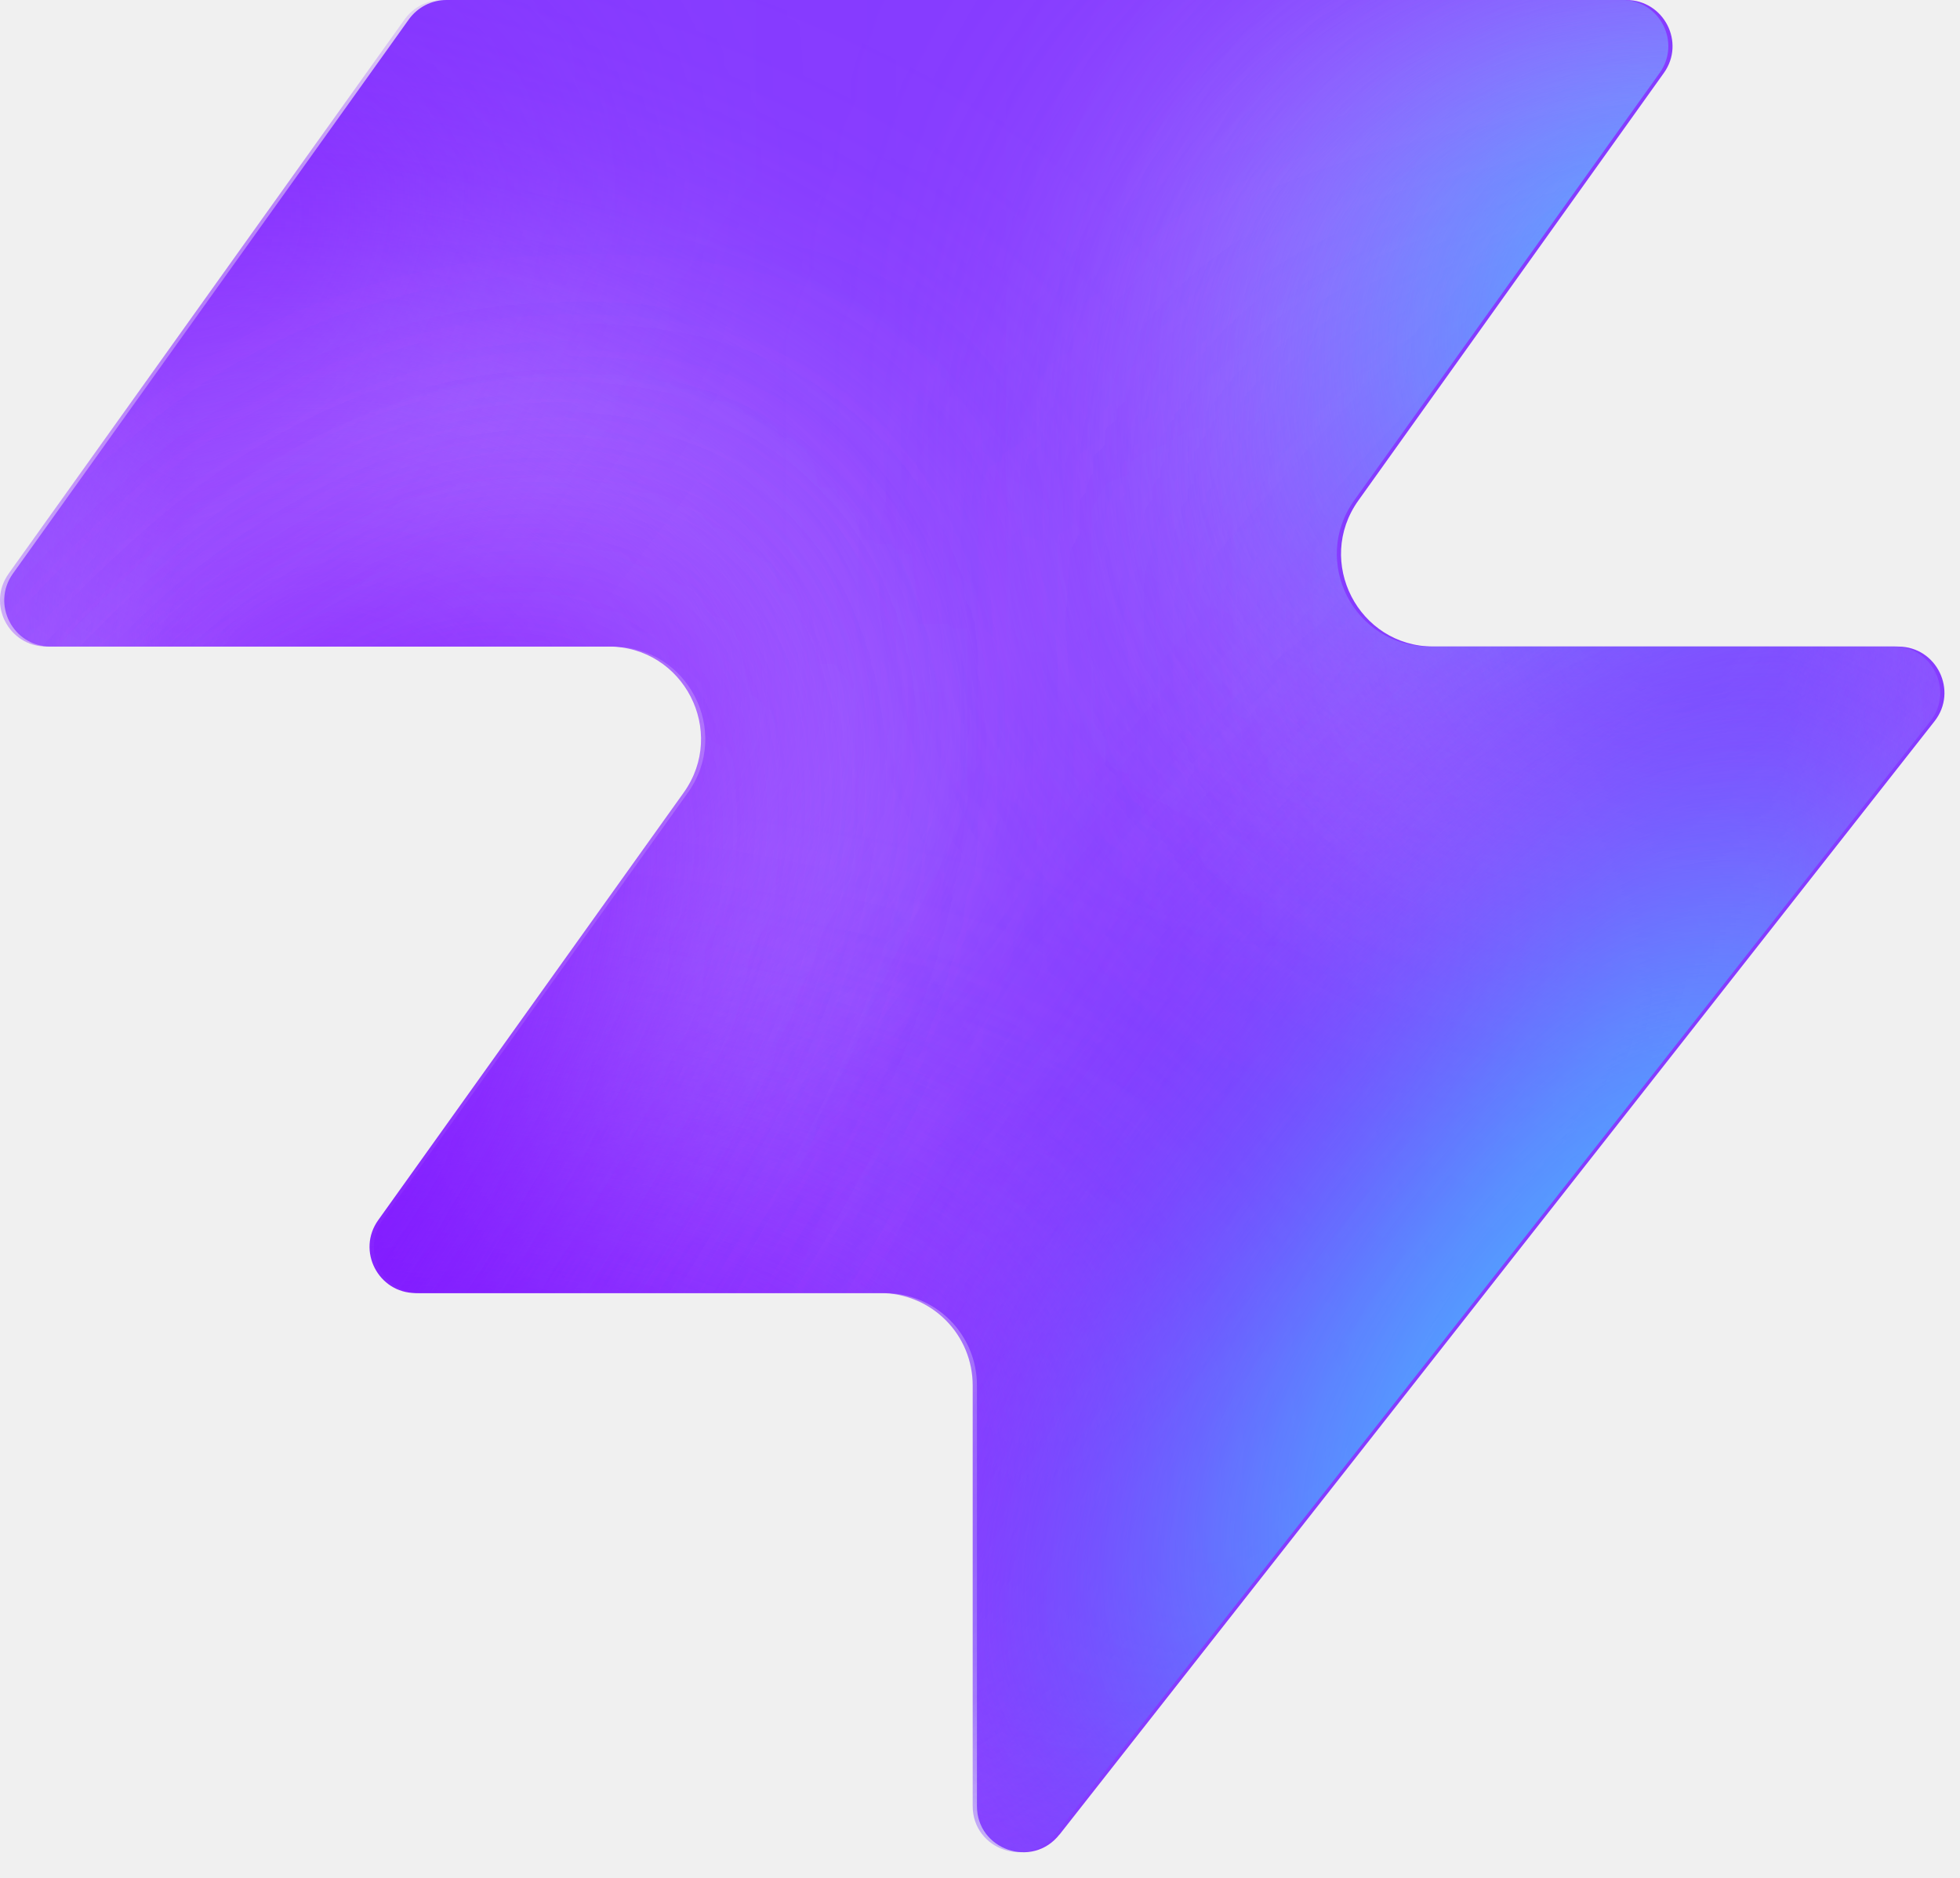
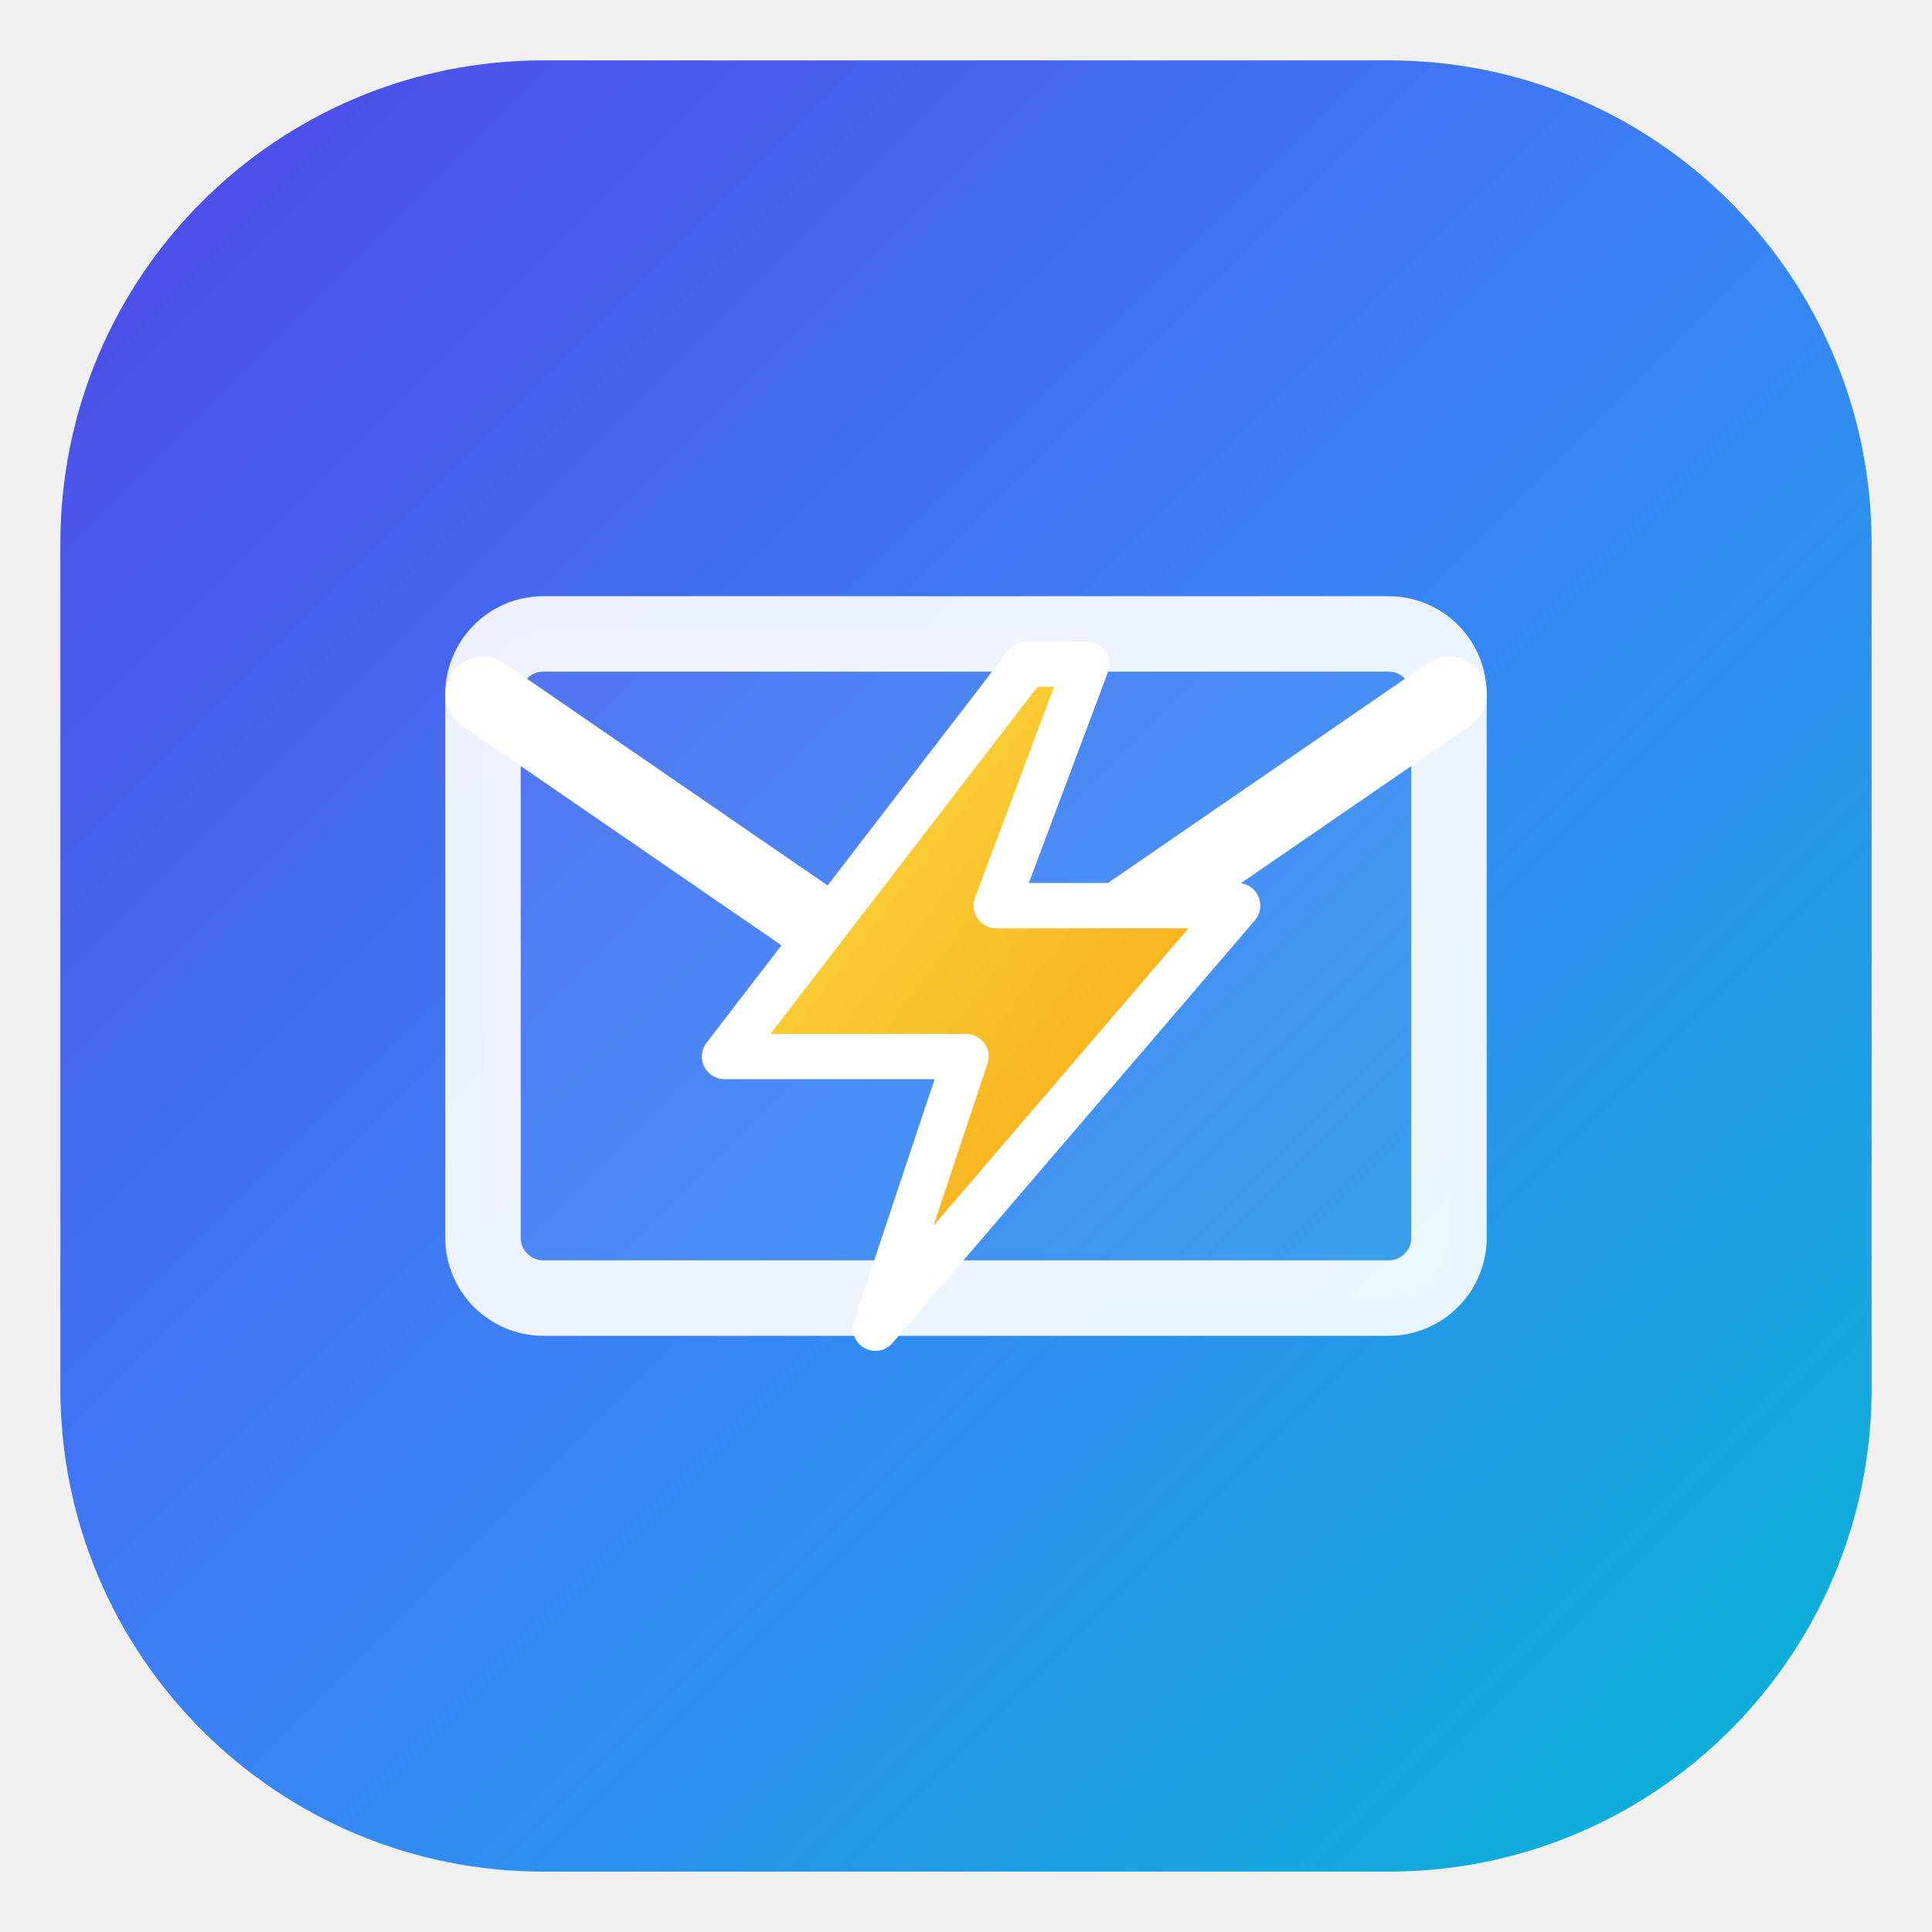
- <svg xmlns="http://www.w3.org/2000/svg" width="48" height="46" fill="none" viewBox="0 0 48 46">
-   <path fill="#863bff" d="M25.946 44.938c-.664.845-2.021.375-2.021-.698V33.937a2.26 2.26 0 0 0-2.262-2.262H10.287c-.92 0-1.456-1.04-.92-1.788l7.48-10.471c1.07-1.497 0-3.578-1.842-3.578H1.237c-.92 0-1.456-1.04-.92-1.788L10.013.474c.214-.297.556-.474.92-.474h28.894c.92 0 1.456 1.04.92 1.788l-7.48 10.471c-1.07 1.498 0 3.579 1.842 3.579h11.377c.943 0 1.473 1.088.89 1.83L25.947 44.94z" style="fill:#863bff;fill:color(display-p3 .525 .23 1);fill-opacity:1" />
-   <mask id="a" width="48" height="46" x="0" y="0" maskUnits="userSpaceOnUse" style="mask-type:alpha">
-     <path fill="#000" d="M25.842 44.938c-.664.844-2.021.375-2.021-.698V33.937a2.26 2.26 0 0 0-2.262-2.262H10.183c-.92 0-1.456-1.04-.92-1.788l7.48-10.471c1.07-1.498 0-3.579-1.842-3.579H1.133c-.92 0-1.456-1.04-.92-1.787L9.91.473c.214-.297.556-.474.92-.474h28.894c.92 0 1.456 1.04.92 1.788l-7.48 10.471c-1.07 1.498 0 3.578 1.842 3.578h11.377c.943 0 1.473 1.088.89 1.832L25.843 44.94z" style="fill:#000;fill-opacity:1" />
-   </mask>
-   <g mask="url(#a)">
-     <g filter="url(#b)">
-       <ellipse cx="5.508" cy="14.704" fill="#ede6ff" rx="5.508" ry="14.704" style="fill:#ede6ff;fill:color(display-p3 .927 .903 1);fill-opacity:1" transform="matrix(.00324 1 1 -.00324 -4.47 31.516)" />
-     </g>
-     <g filter="url(#c)">
-       <ellipse cx="10.399" cy="29.851" fill="#ede6ff" rx="10.399" ry="29.851" style="fill:#ede6ff;fill:color(display-p3 .927 .903 1);fill-opacity:1" transform="matrix(.00324 1 1 -.00324 -39.328 7.883)" />
-     </g>
-     <g filter="url(#d)">
-       <ellipse cx="5.508" cy="30.487" fill="#7e14ff" rx="5.508" ry="30.487" style="fill:#7e14ff;fill:color(display-p3 .492 .077 1);fill-opacity:1" transform="rotate(89.814 -25.913 -14.639)scale(1 -1)" />
-     </g>
-     <g filter="url(#e)">
-       <ellipse cx="5.508" cy="30.599" fill="#7e14ff" rx="5.508" ry="30.599" style="fill:#7e14ff;fill:color(display-p3 .492 .077 1);fill-opacity:1" transform="rotate(89.814 -32.644 -3.334)scale(1 -1)" />
-     </g>
-     <g filter="url(#f)">
-       <ellipse cx="5.508" cy="30.599" fill="#7e14ff" rx="5.508" ry="30.599" style="fill:#7e14ff;fill:color(display-p3 .492 .077 1);fill-opacity:1" transform="matrix(.00324 1 1 -.00324 -34.34 30.47)" />
-     </g>
-     <g filter="url(#g)">
-       <ellipse cx="14.072" cy="22.078" fill="#ede6ff" rx="14.072" ry="22.078" style="fill:#ede6ff;fill:color(display-p3 .927 .903 1);fill-opacity:1" transform="rotate(93.35 24.506 48.493)scale(-1 1)" />
-     </g>
-     <g filter="url(#h)">
-       <ellipse cx="3.47" cy="21.501" fill="#7e14ff" rx="3.47" ry="21.501" style="fill:#7e14ff;fill:color(display-p3 .492 .077 1);fill-opacity:1" transform="rotate(89.009 28.708 47.59)scale(-1 1)" />
-     </g>
-     <g filter="url(#i)">
-       <ellipse cx="3.47" cy="21.501" fill="#7e14ff" rx="3.47" ry="21.501" style="fill:#7e14ff;fill:color(display-p3 .492 .077 1);fill-opacity:1" transform="rotate(89.009 28.708 47.59)scale(-1 1)" />
-     </g>
-     <g filter="url(#j)">
-       <ellipse cx=".387" cy="8.972" fill="#7e14ff" rx="4.407" ry="29.108" style="fill:#7e14ff;fill:color(display-p3 .492 .077 1);fill-opacity:1" transform="rotate(39.51 .387 8.972)" />
-     </g>
-     <g filter="url(#k)">
-       <ellipse cx="47.523" cy="-6.092" fill="#7e14ff" rx="4.407" ry="29.108" style="fill:#7e14ff;fill:color(display-p3 .492 .077 1);fill-opacity:1" transform="rotate(37.892 47.523 -6.092)" />
-     </g>
-     <g filter="url(#l)">
-       <ellipse cx="41.412" cy="6.333" fill="#47bfff" rx="5.971" ry="9.665" style="fill:#47bfff;fill:color(display-p3 .28 .748 1);fill-opacity:1" transform="rotate(37.892 41.412 6.333)" />
-     </g>
-     <g filter="url(#m)">
-       <ellipse cx="-1.879" cy="38.332" fill="#7e14ff" rx="4.407" ry="29.108" style="fill:#7e14ff;fill:color(display-p3 .492 .077 1);fill-opacity:1" transform="rotate(37.892 -1.88 38.332)" />
-     </g>
-     <g filter="url(#n)">
-       <ellipse cx="-1.879" cy="38.332" fill="#7e14ff" rx="4.407" ry="29.108" style="fill:#7e14ff;fill:color(display-p3 .492 .077 1);fill-opacity:1" transform="rotate(37.892 -1.88 38.332)" />
-     </g>
-     <g filter="url(#o)">
-       <ellipse cx="35.651" cy="29.907" fill="#7e14ff" rx="4.407" ry="29.108" style="fill:#7e14ff;fill:color(display-p3 .492 .077 1);fill-opacity:1" transform="rotate(37.892 35.651 29.907)" />
-     </g>
-     <g filter="url(#p)">
-       <ellipse cx="38.418" cy="32.4" fill="#47bfff" rx="5.971" ry="15.297" style="fill:#47bfff;fill:color(display-p3 .28 .748 1);fill-opacity:1" transform="rotate(37.892 38.418 32.4)" />
-     </g>
-   </g>
+ <svg xmlns="http://www.w3.org/2000/svg" width="48" height="48" viewBox="0 0 64 64" fill="none">
  <defs>
-     <filter id="b" width="60.045" height="41.654" x="-19.77" y="16.149" color-interpolation-filters="sRGB" filterUnits="userSpaceOnUse">
-       <feFlood flood-opacity="0" result="BackgroundImageFix" />
-       <feBlend in="SourceGraphic" in2="BackgroundImageFix" result="shape" />
-       <feGaussianBlur result="effect1_foregroundBlur_2002_17158" stdDeviation="7.659" />
-     </filter>
-     <filter id="c" width="90.34" height="51.437" x="-54.613" y="-7.533" color-interpolation-filters="sRGB" filterUnits="userSpaceOnUse">
-       <feFlood flood-opacity="0" result="BackgroundImageFix" />
-       <feBlend in="SourceGraphic" in2="BackgroundImageFix" result="shape" />
-       <feGaussianBlur result="effect1_foregroundBlur_2002_17158" stdDeviation="7.659" />
-     </filter>
-     <filter id="d" width="79.355" height="29.4" x="-49.64" y="2.03" color-interpolation-filters="sRGB" filterUnits="userSpaceOnUse">
-       <feFlood flood-opacity="0" result="BackgroundImageFix" />
-       <feBlend in="SourceGraphic" in2="BackgroundImageFix" result="shape" />
-       <feGaussianBlur result="effect1_foregroundBlur_2002_17158" stdDeviation="4.596" />
-     </filter>
-     <filter id="e" width="79.579" height="29.4" x="-45.045" y="20.029" color-interpolation-filters="sRGB" filterUnits="userSpaceOnUse">
-       <feFlood flood-opacity="0" result="BackgroundImageFix" />
-       <feBlend in="SourceGraphic" in2="BackgroundImageFix" result="shape" />
-       <feGaussianBlur result="effect1_foregroundBlur_2002_17158" stdDeviation="4.596" />
-     </filter>
-     <filter id="f" width="79.579" height="29.4" x="-43.513" y="21.178" color-interpolation-filters="sRGB" filterUnits="userSpaceOnUse">
-       <feFlood flood-opacity="0" result="BackgroundImageFix" />
-       <feBlend in="SourceGraphic" in2="BackgroundImageFix" result="shape" />
-       <feGaussianBlur result="effect1_foregroundBlur_2002_17158" stdDeviation="4.596" />
-     </filter>
-     <filter id="g" width="74.749" height="58.852" x="15.756" y="-17.901" color-interpolation-filters="sRGB" filterUnits="userSpaceOnUse">
-       <feFlood flood-opacity="0" result="BackgroundImageFix" />
-       <feBlend in="SourceGraphic" in2="BackgroundImageFix" result="shape" />
-       <feGaussianBlur result="effect1_foregroundBlur_2002_17158" stdDeviation="7.659" />
-     </filter>
-     <filter id="h" width="61.377" height="25.362" x="23.548" y="2.284" color-interpolation-filters="sRGB" filterUnits="userSpaceOnUse">
-       <feFlood flood-opacity="0" result="BackgroundImageFix" />
-       <feBlend in="SourceGraphic" in2="BackgroundImageFix" result="shape" />
-       <feGaussianBlur result="effect1_foregroundBlur_2002_17158" stdDeviation="4.596" />
-     </filter>
-     <filter id="i" width="61.377" height="25.362" x="23.548" y="2.284" color-interpolation-filters="sRGB" filterUnits="userSpaceOnUse">
-       <feFlood flood-opacity="0" result="BackgroundImageFix" />
-       <feBlend in="SourceGraphic" in2="BackgroundImageFix" result="shape" />
-       <feGaussianBlur result="effect1_foregroundBlur_2002_17158" stdDeviation="4.596" />
-     </filter>
-     <filter id="j" width="56.045" height="63.649" x="-27.636" y="-22.853" color-interpolation-filters="sRGB" filterUnits="userSpaceOnUse">
-       <feFlood flood-opacity="0" result="BackgroundImageFix" />
-       <feBlend in="SourceGraphic" in2="BackgroundImageFix" result="shape" />
-       <feGaussianBlur result="effect1_foregroundBlur_2002_17158" stdDeviation="4.596" />
-     </filter>
-     <filter id="k" width="54.814" height="64.646" x="20.116" y="-38.415" color-interpolation-filters="sRGB" filterUnits="userSpaceOnUse">
-       <feFlood flood-opacity="0" result="BackgroundImageFix" />
-       <feBlend in="SourceGraphic" in2="BackgroundImageFix" result="shape" />
-       <feGaussianBlur result="effect1_foregroundBlur_2002_17158" stdDeviation="4.596" />
-     </filter>
-     <filter id="l" width="33.541" height="35.313" x="24.641" y="-11.323" color-interpolation-filters="sRGB" filterUnits="userSpaceOnUse">
-       <feFlood flood-opacity="0" result="BackgroundImageFix" />
-       <feBlend in="SourceGraphic" in2="BackgroundImageFix" result="shape" />
-       <feGaussianBlur result="effect1_foregroundBlur_2002_17158" stdDeviation="4.596" />
-     </filter>
-     <filter id="m" width="54.814" height="64.646" x="-29.286" y="6.009" color-interpolation-filters="sRGB" filterUnits="userSpaceOnUse">
-       <feFlood flood-opacity="0" result="BackgroundImageFix" />
-       <feBlend in="SourceGraphic" in2="BackgroundImageFix" result="shape" />
-       <feGaussianBlur result="effect1_foregroundBlur_2002_17158" stdDeviation="4.596" />
-     </filter>
-     <filter id="n" width="54.814" height="64.646" x="-29.286" y="6.009" color-interpolation-filters="sRGB" filterUnits="userSpaceOnUse">
-       <feFlood flood-opacity="0" result="BackgroundImageFix" />
-       <feBlend in="SourceGraphic" in2="BackgroundImageFix" result="shape" />
-       <feGaussianBlur result="effect1_foregroundBlur_2002_17158" stdDeviation="4.596" />
-     </filter>
-     <filter id="o" width="54.814" height="64.646" x="8.244" y="-2.416" color-interpolation-filters="sRGB" filterUnits="userSpaceOnUse">
-       <feFlood flood-opacity="0" result="BackgroundImageFix" />
-       <feBlend in="SourceGraphic" in2="BackgroundImageFix" result="shape" />
-       <feGaussianBlur result="effect1_foregroundBlur_2002_17158" stdDeviation="4.596" />
-     </filter>
-     <filter id="p" width="39.409" height="43.623" x="18.713" y="10.588" color-interpolation-filters="sRGB" filterUnits="userSpaceOnUse">
-       <feFlood flood-opacity="0" result="BackgroundImageFix" />
-       <feBlend in="SourceGraphic" in2="BackgroundImageFix" result="shape" />
-       <feGaussianBlur result="effect1_foregroundBlur_2002_17158" stdDeviation="4.596" />
-     </filter>
+     <linearGradient id="qbGrad" x1="0%" y1="0%" x2="100%" y2="100%">
+       <stop offset="0%" stop-color="#4F46E5" />
+       <stop offset="50%" stop-color="#3B82F6" />
+       <stop offset="100%" stop-color="#06B6D4" />
+     </linearGradient>
+     <linearGradient id="boltGrad" x1="0%" y1="0%" x2="100%" y2="100%">
+       <stop offset="0%" stop-color="#FDE047" />
+       <stop offset="100%" stop-color="#F59E0B" />
+     </linearGradient>
  </defs>
+   <rect x="2" y="2" width="60" height="60" rx="16" fill="url(#qbGrad)" />
+   <path d="M16 23C16 21.895 16.895 21 18 21H46C47.105 21 48 21.895 48 23V41C48 42.105 47.105 43 46 43H18C16.895 43 16 42.105 16 41V23Z" stroke="white" stroke-width="2.5" stroke-opacity="0.9" fill="white" fill-opacity="0.08" />
+   <path d="M16 23L32 34L48 23" stroke="white" stroke-width="2.5" stroke-linecap="round" stroke-linejoin="round" />
+   <path d="M34 22L24 35H32L29 44L41 30H33L36 22H34Z" fill="url(#boltGrad)" stroke="white" stroke-width="1.5" stroke-linejoin="round" />
</svg>
